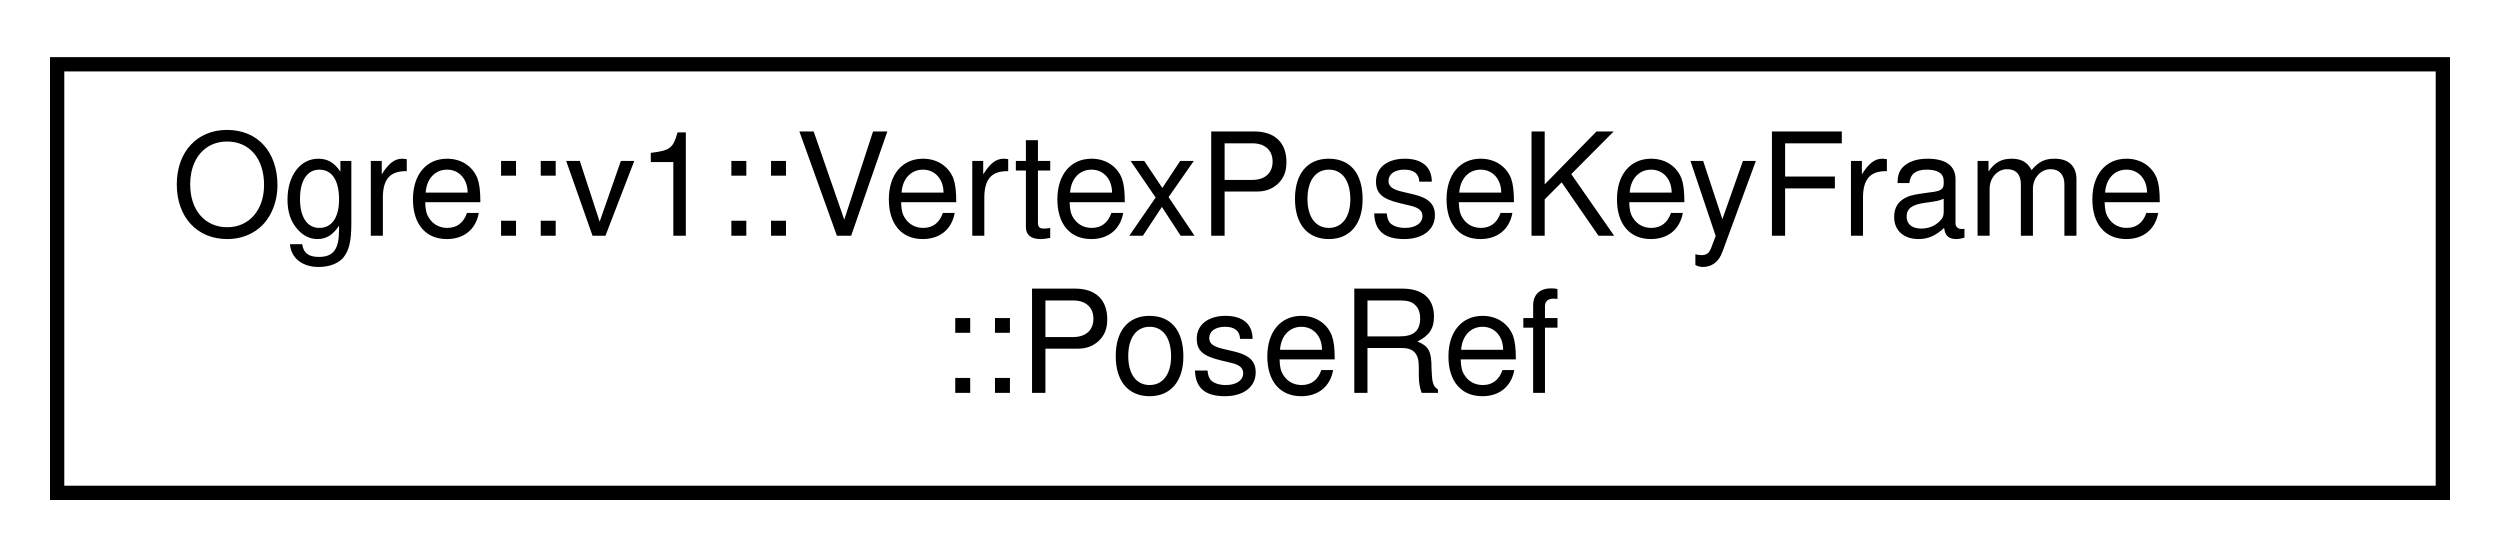
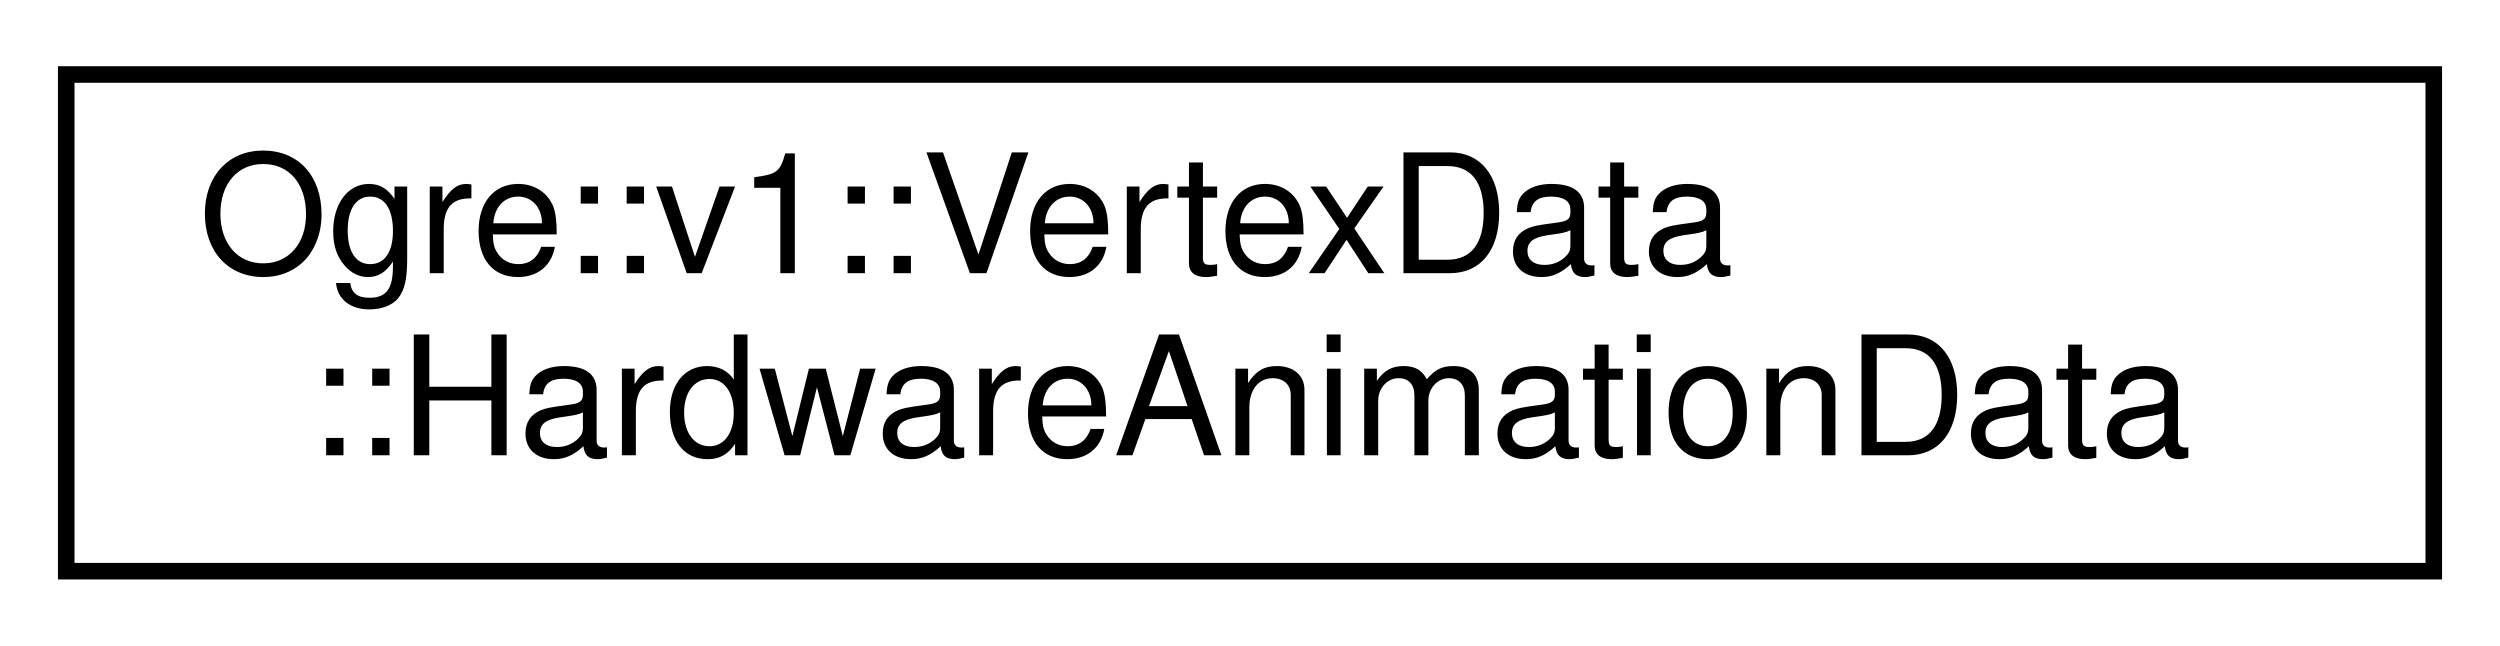
- <svg xmlns="http://www.w3.org/2000/svg" xmlns:xlink="http://www.w3.org/1999/xlink" width="175pt" height="39pt" viewBox="0.00 0.00 175.00 39.00">
+ <svg xmlns="http://www.w3.org/2000/svg" xmlns:xlink="http://www.w3.org/1999/xlink" width="151pt" height="39pt" viewBox="0.00 0.00 151.00 39.00">
  <g id="graph0" class="graph" transform="scale(1 1) rotate(0) translate(4 35)">
    <g id="node1" class="node">
      <g id="a_node1">
-         <a xlink:href="struct_ogre_1_1v1_1_1_vertex_pose_key_frame_1_1_pose_ref.html" target="_top" xlink:title="Reference to a pose at a given influence level.">
-           <polygon fill="none" stroke="black" points="0,-0.5 0,-30.5 167,-30.5 167,-0.5 0,-0.5" />
-           <text text-anchor="start" x="8" y="-18.5" font-family="Helvetica,sans-Serif" font-size="10.00">Ogre::v1::VertexPoseKeyFrame</text>
-           <text text-anchor="middle" x="83.5" y="-7.5" font-family="Helvetica,sans-Serif" font-size="10.00">::PoseRef</text>
+         <a xlink:href="struct_ogre_1_1v1_1_1_vertex_data_1_1_hardware_animation_data.html" target="_top" xlink:title="Struct used to hold hardware morph / pose vertex data information.">
+           <polygon fill="none" stroke="black" points="0,-0.5 0,-30.5 143,-30.5 143,-0.5 0,-0.5" />
+           <text text-anchor="start" x="8" y="-18.5" font-family="Helvetica,sans-Serif" font-size="10.00">Ogre::v1::VertexData</text>
+           <text text-anchor="middle" x="71.5" y="-7.5" font-family="Helvetica,sans-Serif" font-size="10.00">::HardwareAnimationData</text>
        </a>
      </g>
    </g>
  </g>
</svg>
